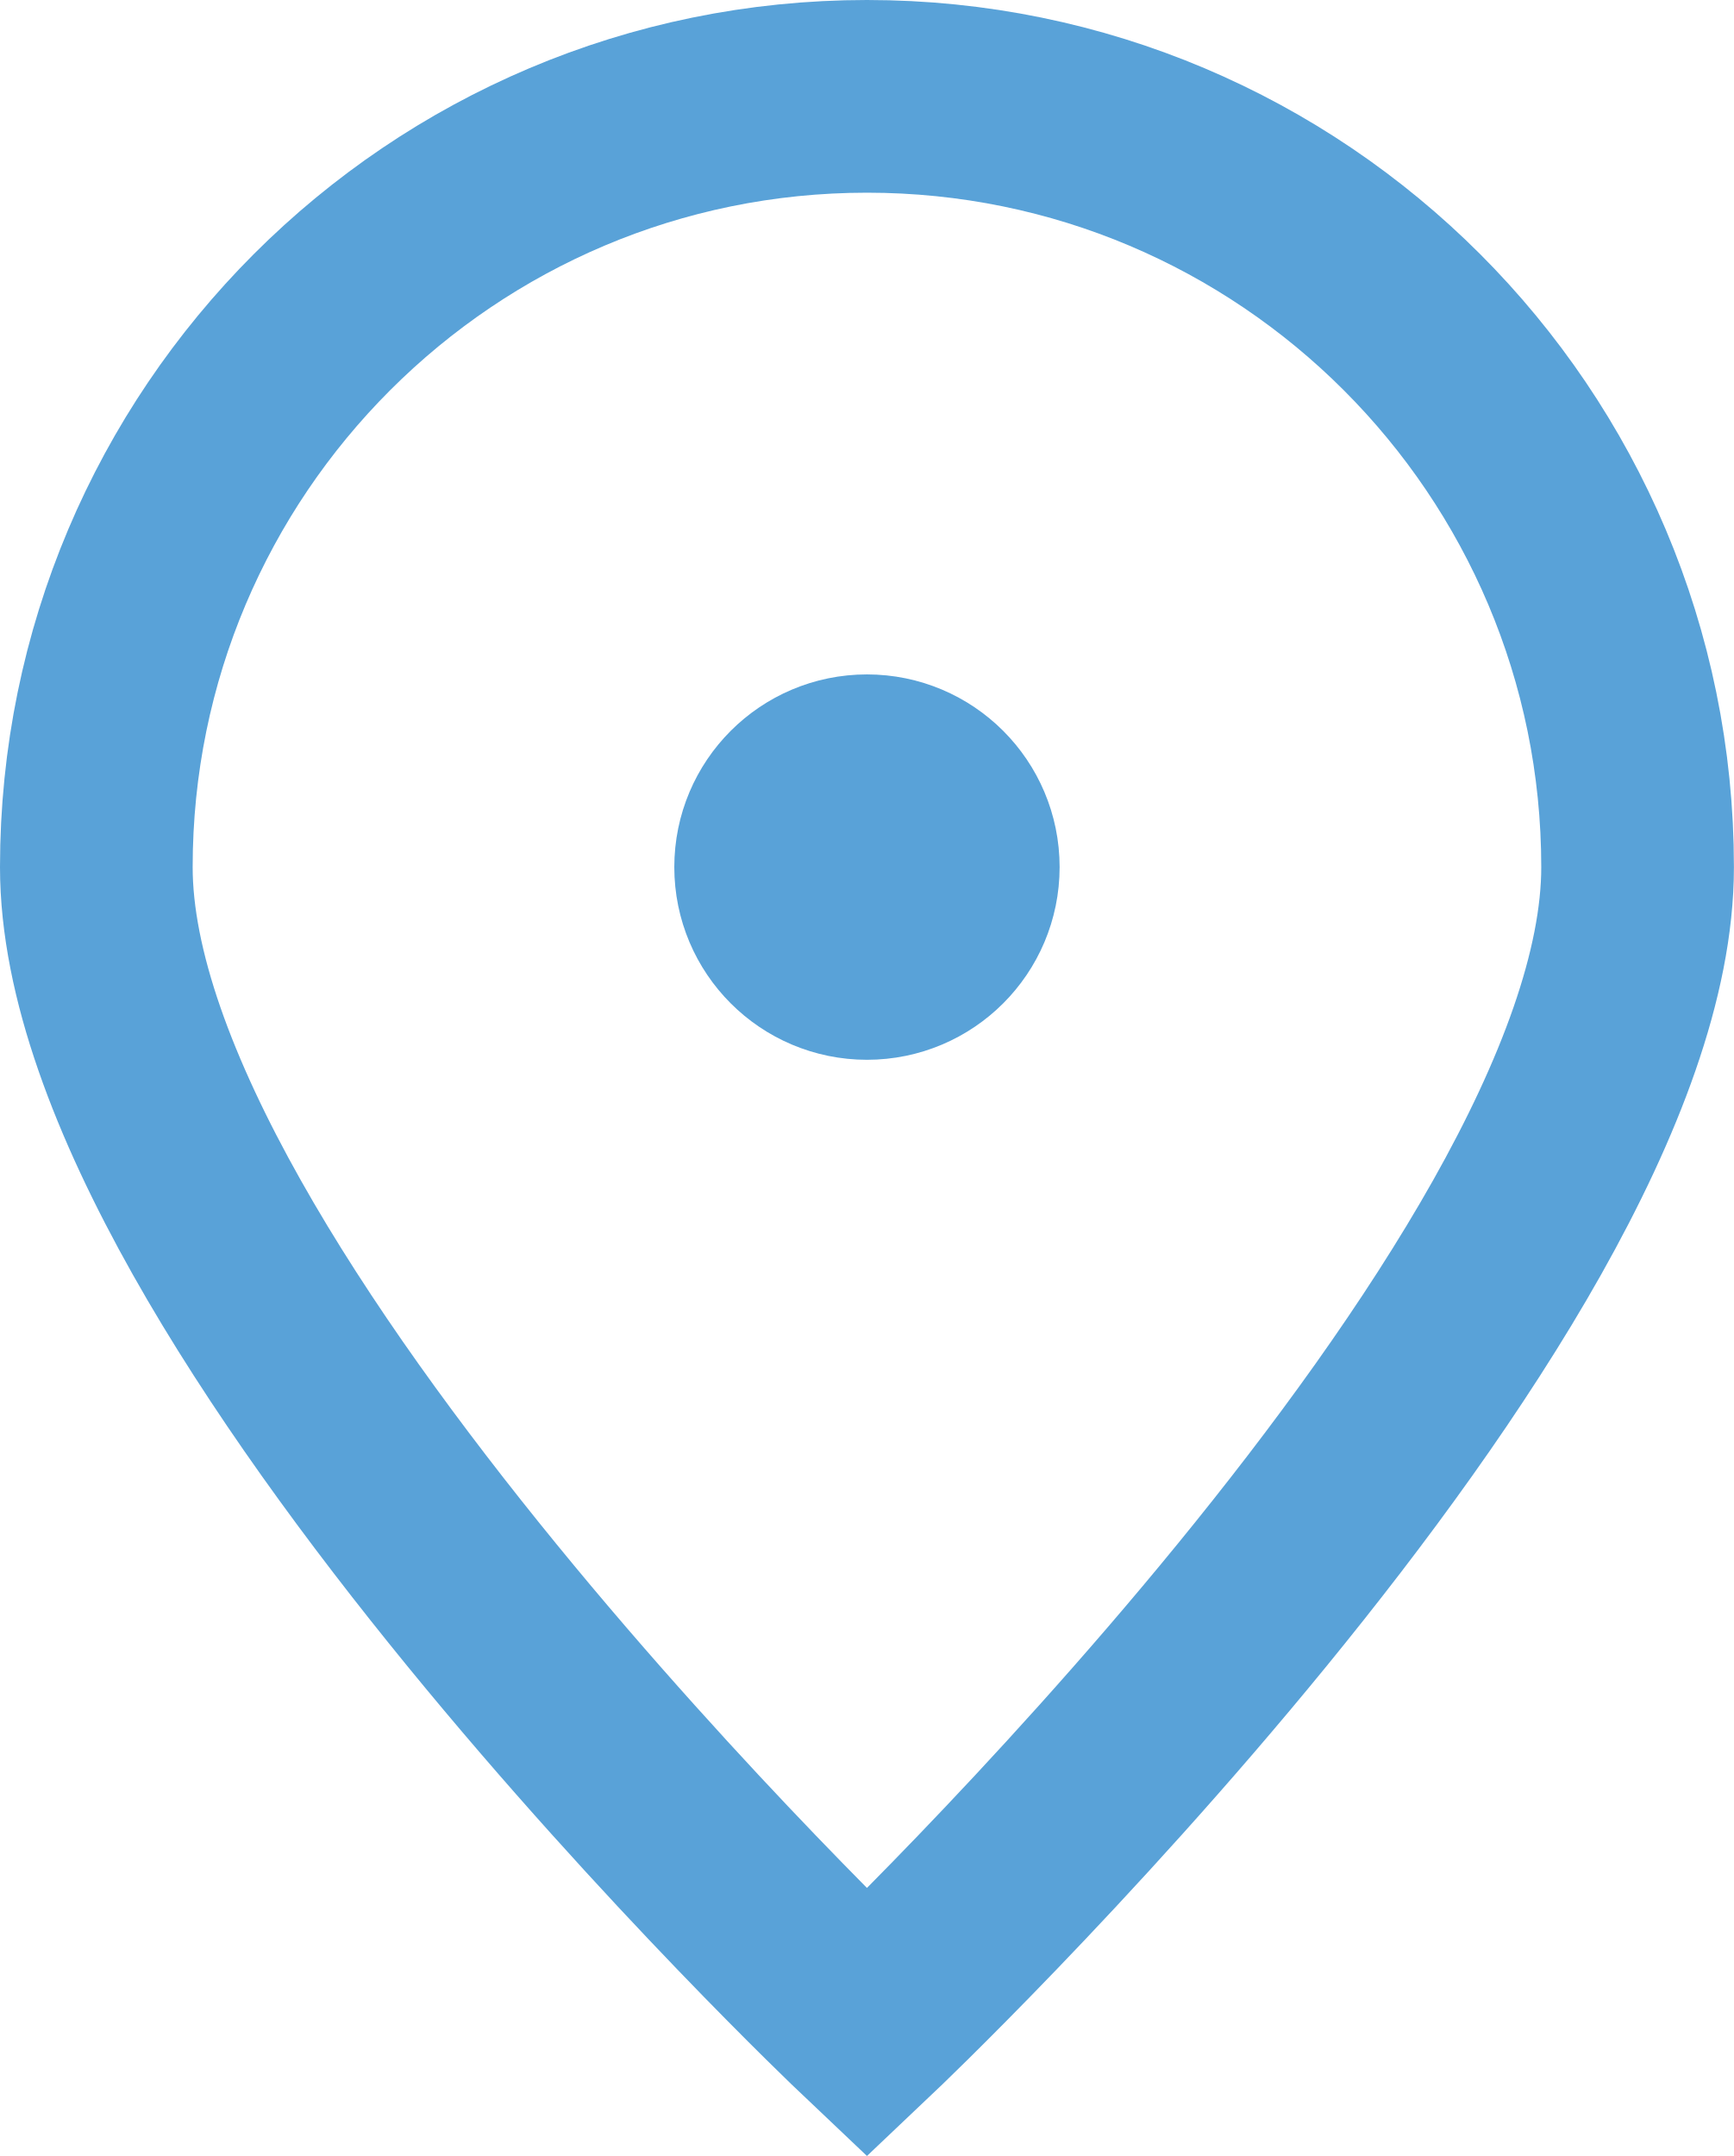
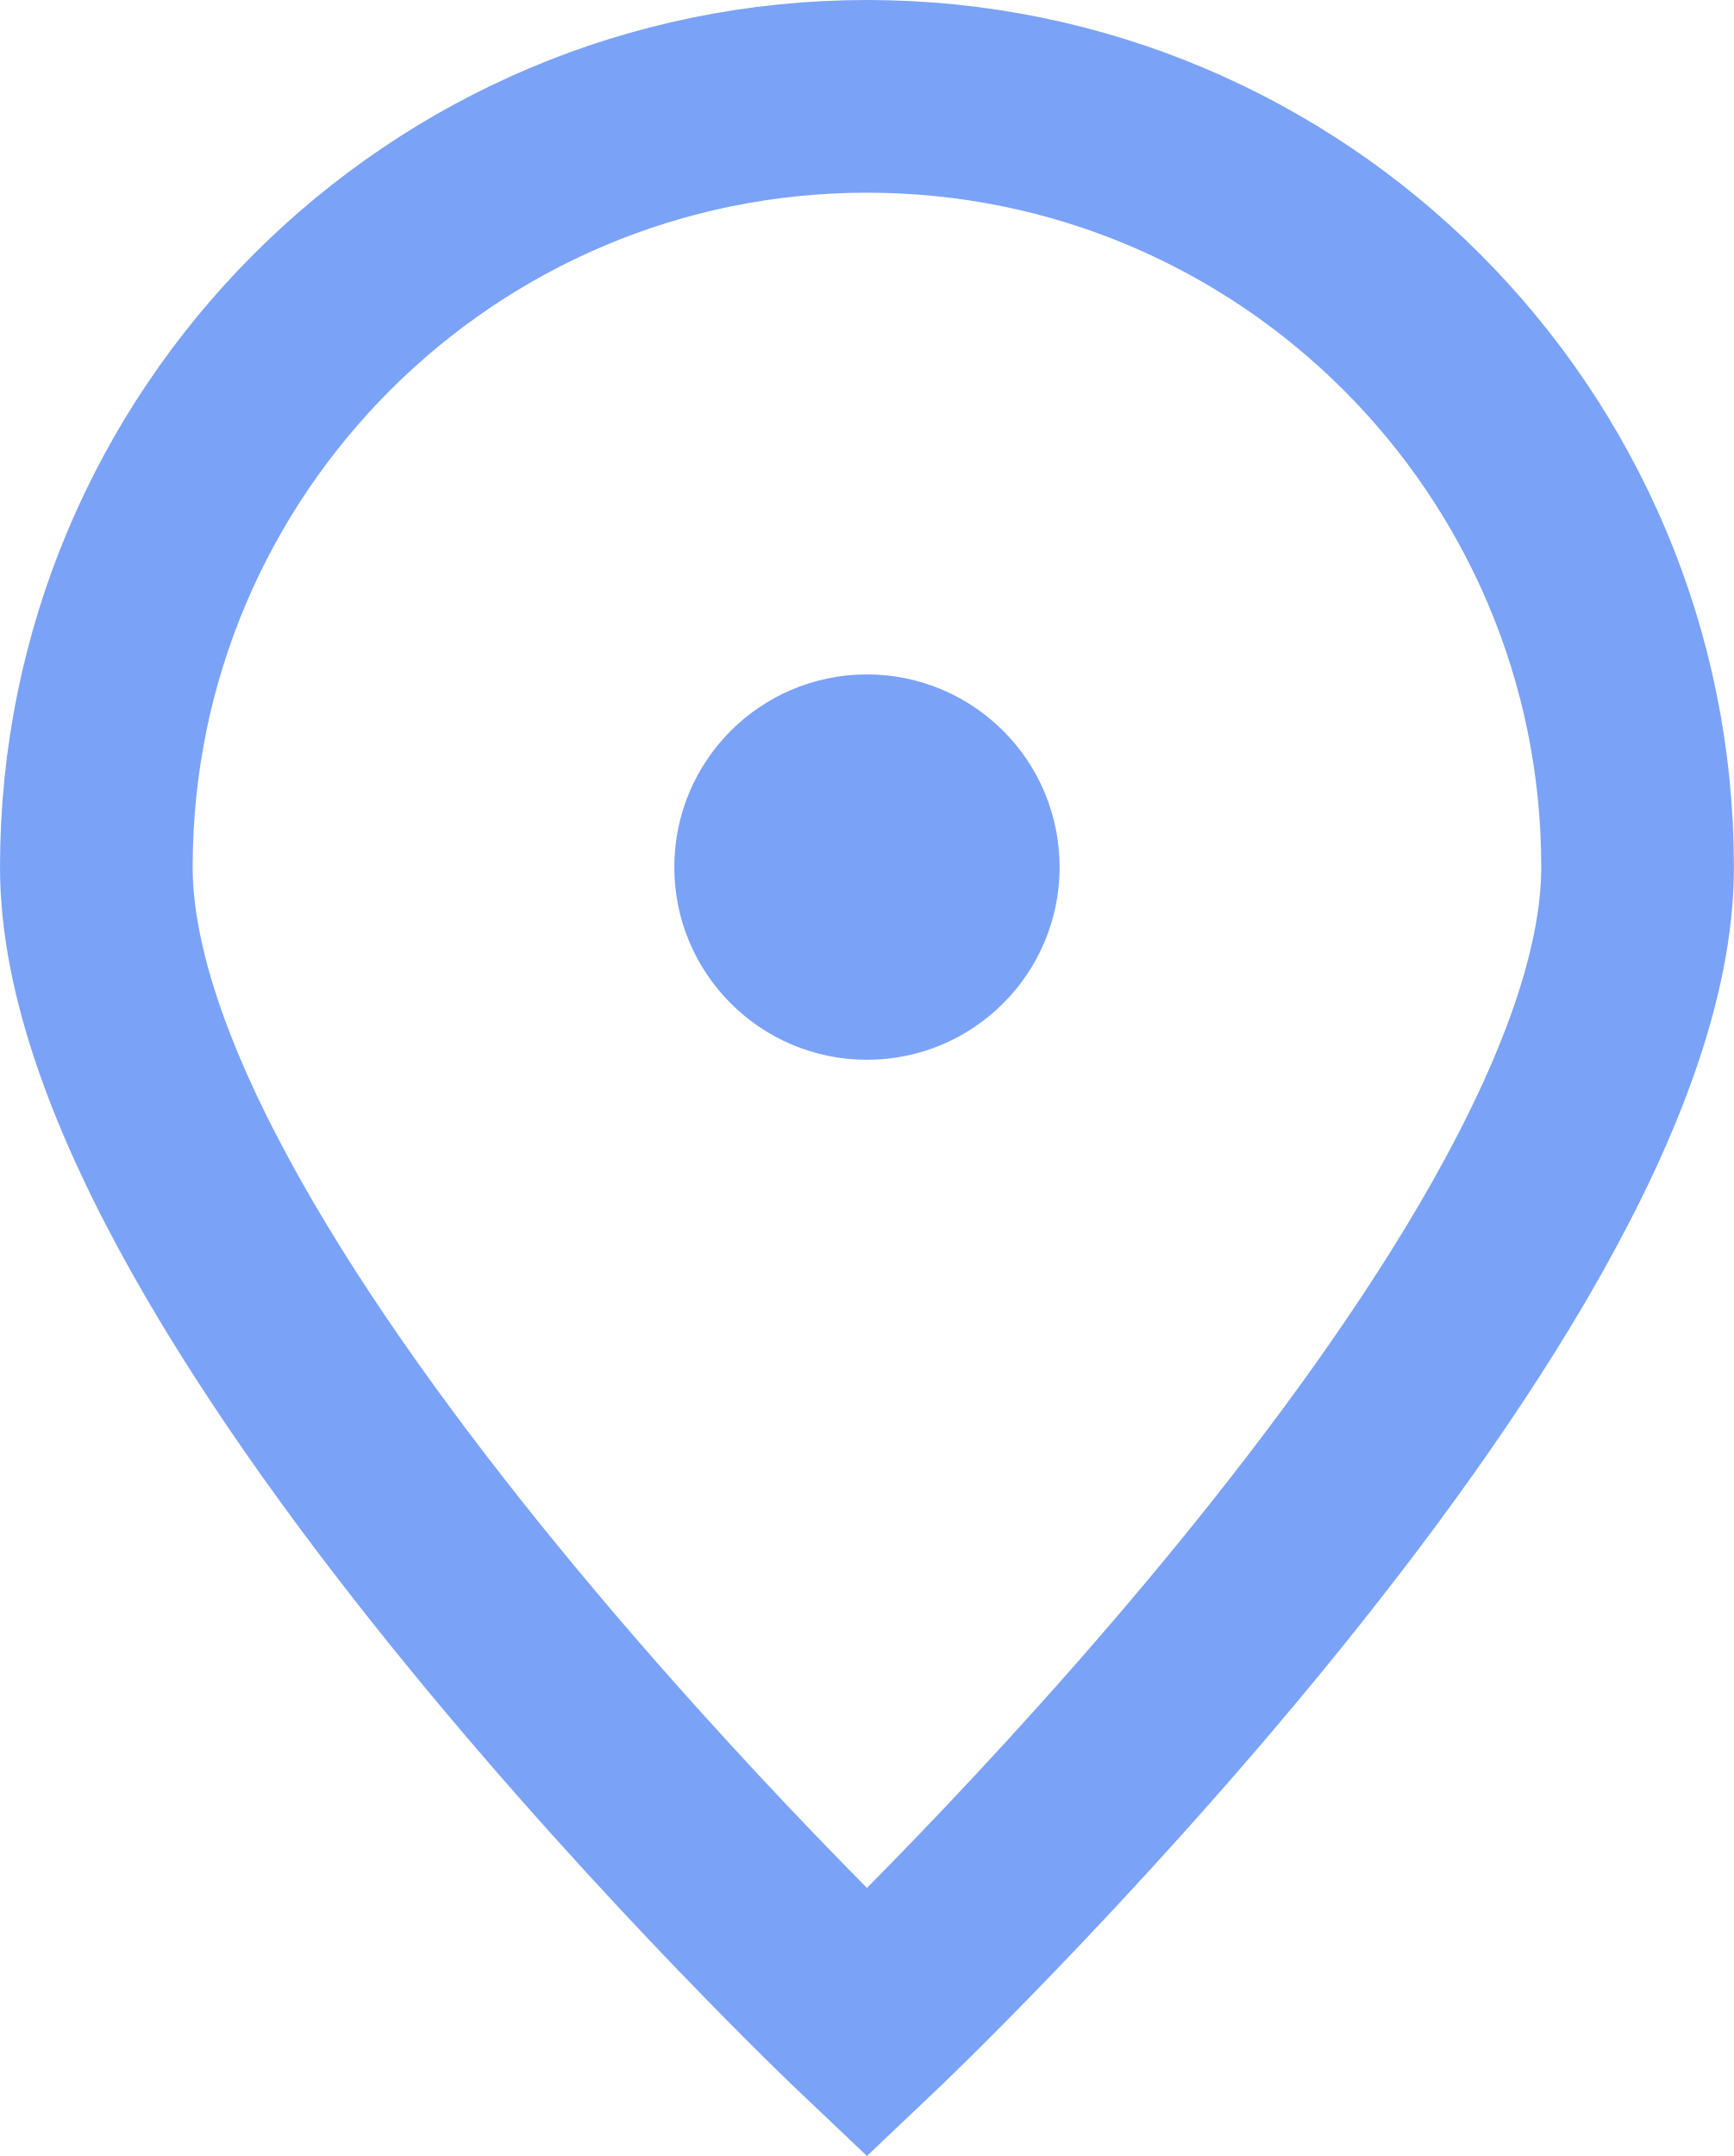
<svg xmlns="http://www.w3.org/2000/svg" width="18" height="22.378" stroke-width="2" viewBox="0 0 18 22.378" fill="none" color="#000000" version="1.1" id="svg6">
  <defs id="defs10" />
-   <path d="M 17,9 C 17,13.418 9,21 9,21 c 0,0 -8,-7.582 -8,-12 a 8,8 0 1 1 16,0 z" stroke="#000000" stroke-width="2" id="path2" style="stroke:#59a2d8;stroke-opacity:1" />
-   <path d="m 9,10 a 1,1 0 1 0 0,-2 1,1 0 0 0 0,2 z" fill="#000000" stroke="#000000" stroke-width="2" stroke-linecap="round" stroke-linejoin="round" id="path4" style="fill:#619b8a;fill-opacity:1;stroke:#59a2d8;stroke-opacity:1" />
+   <path d="M 17,9 C 17,13.418 9,21 9,21 c 0,0 -8,-7.582 -8,-12 a 8,8 0 1 1 16,0 z" stroke="#000000" stroke-width="2" id="path2" style="stroke:#7aa2f7;stroke-opacity:1" />
+   <path d="m 9,10 a 1,1 0 1 0 0,-2 1,1 0 0 0 0,2 z" fill="#000000" stroke="#000000" stroke-width="2" stroke-linecap="round" stroke-linejoin="round" id="path4" style="fill:#619b8a;fill-opacity:1;stroke:#7aa2f7;stroke-opacity:1" />
</svg>
